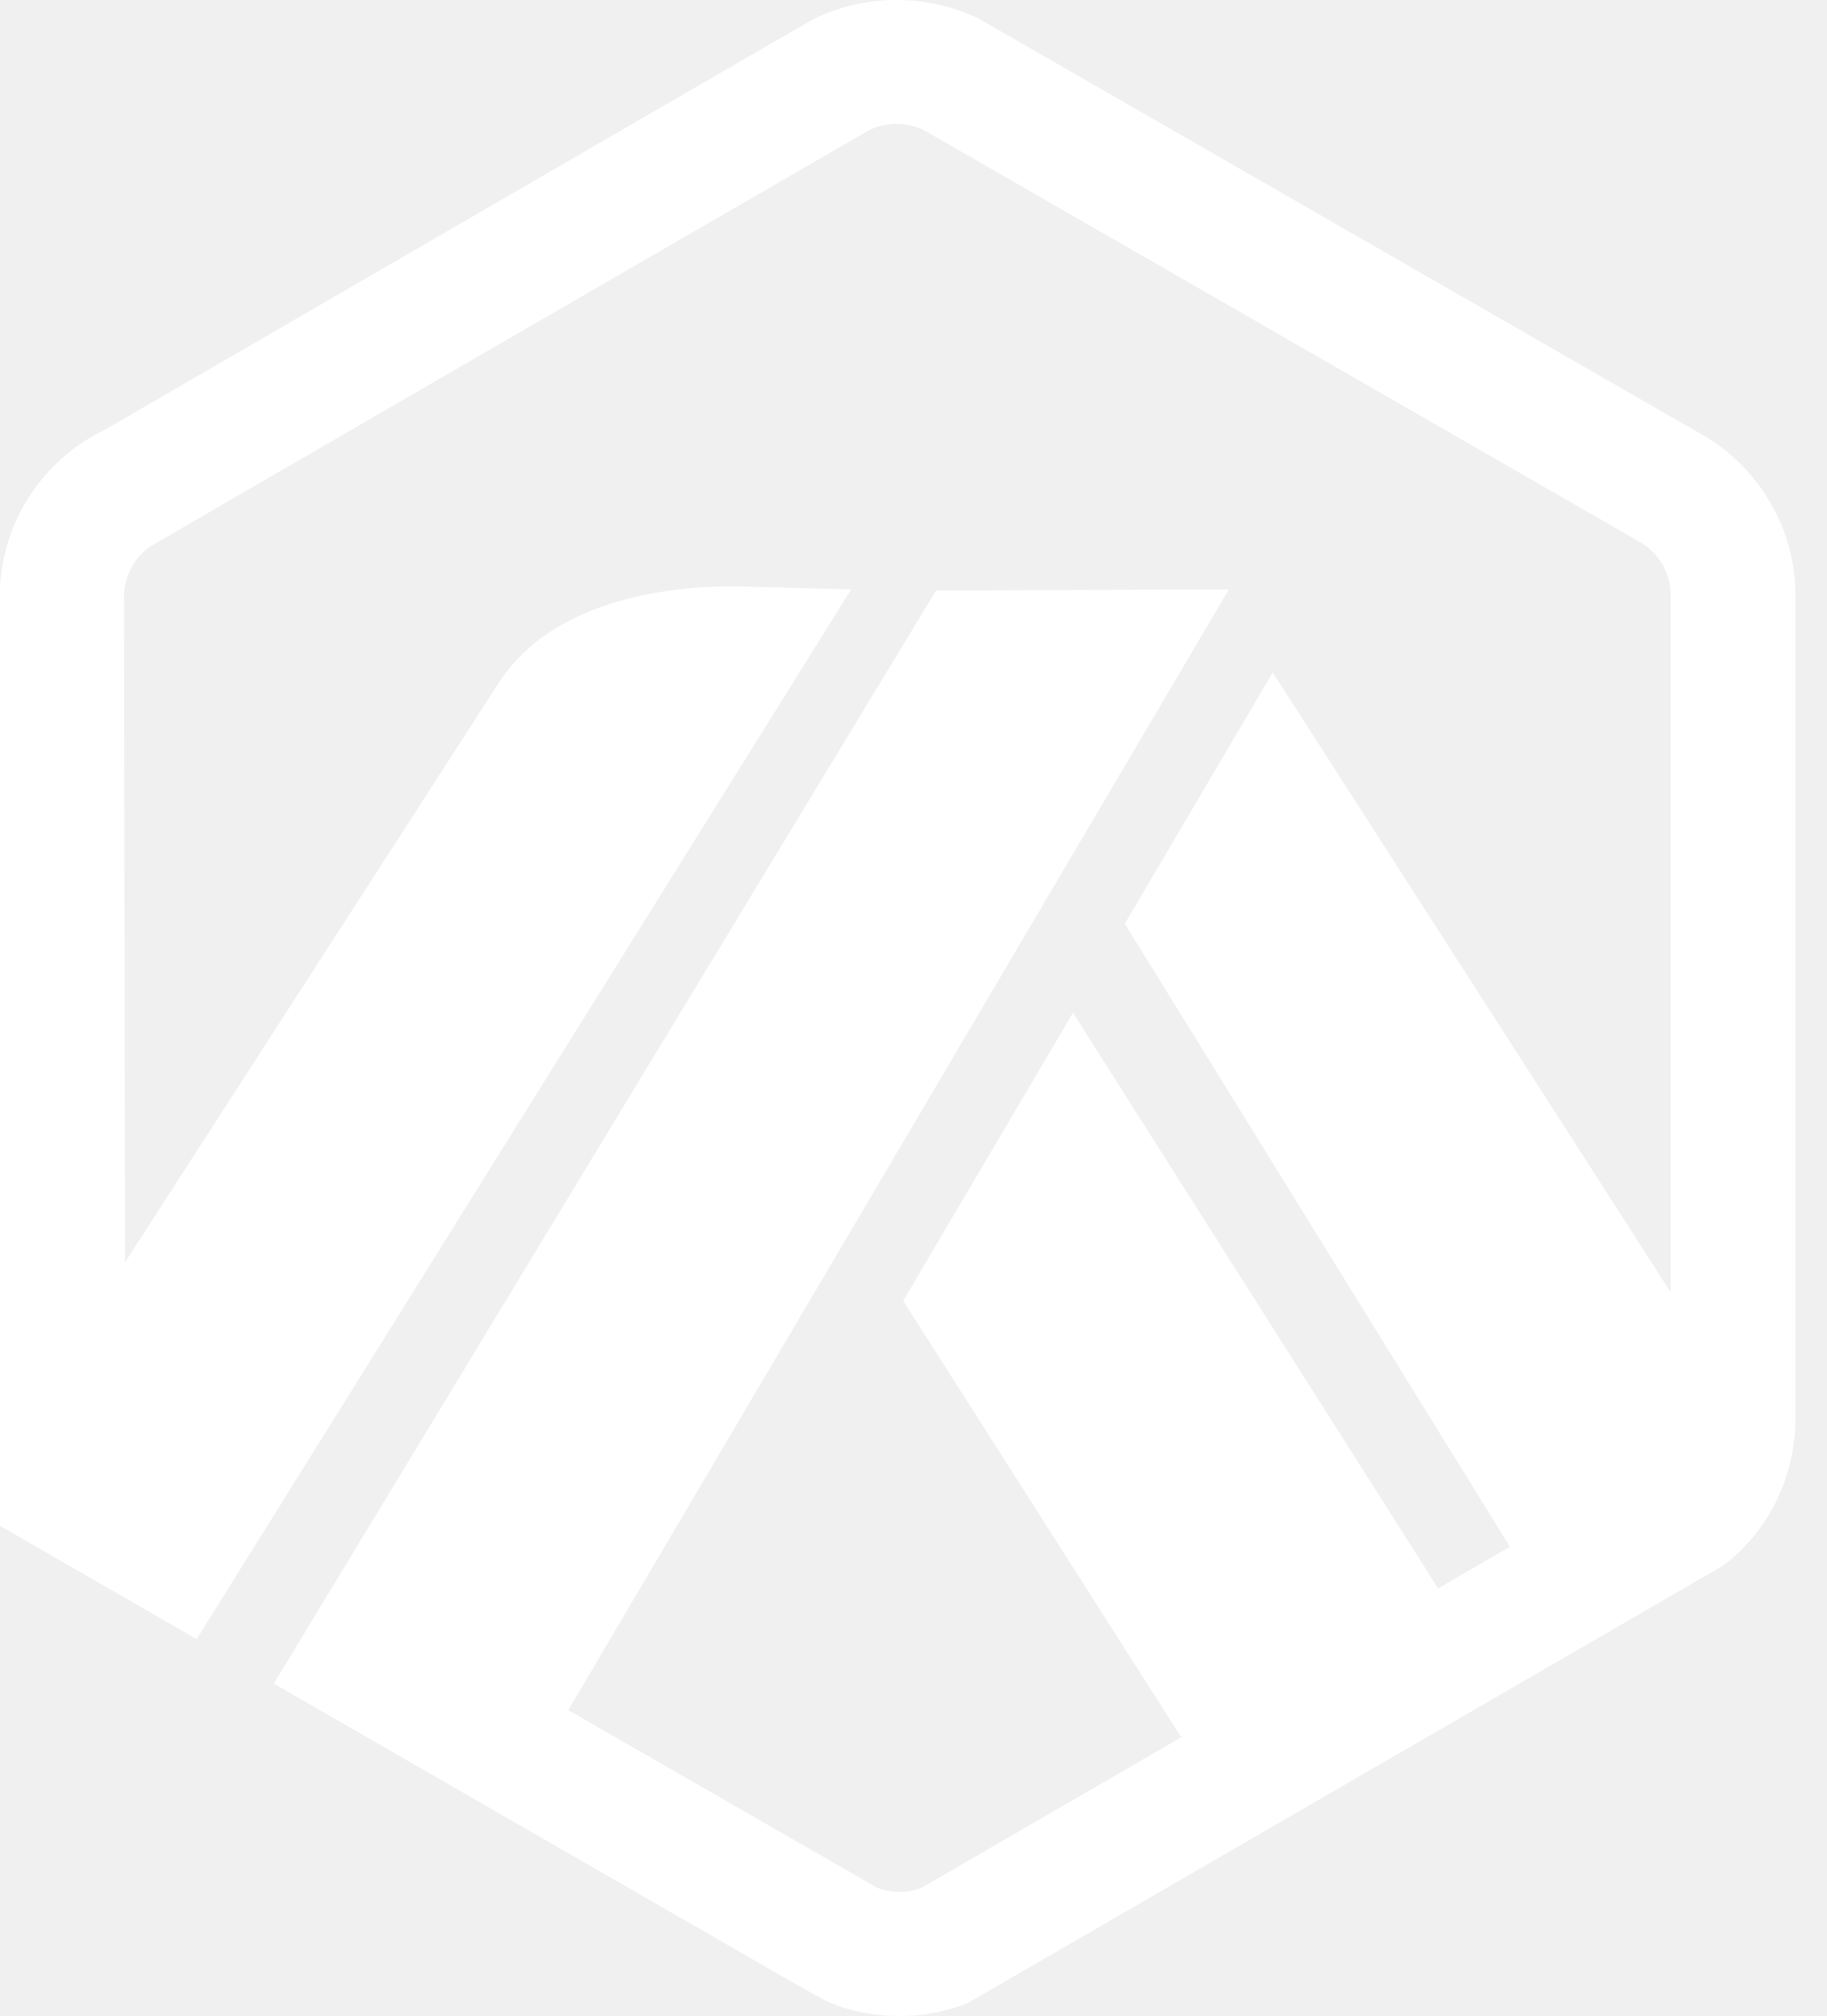
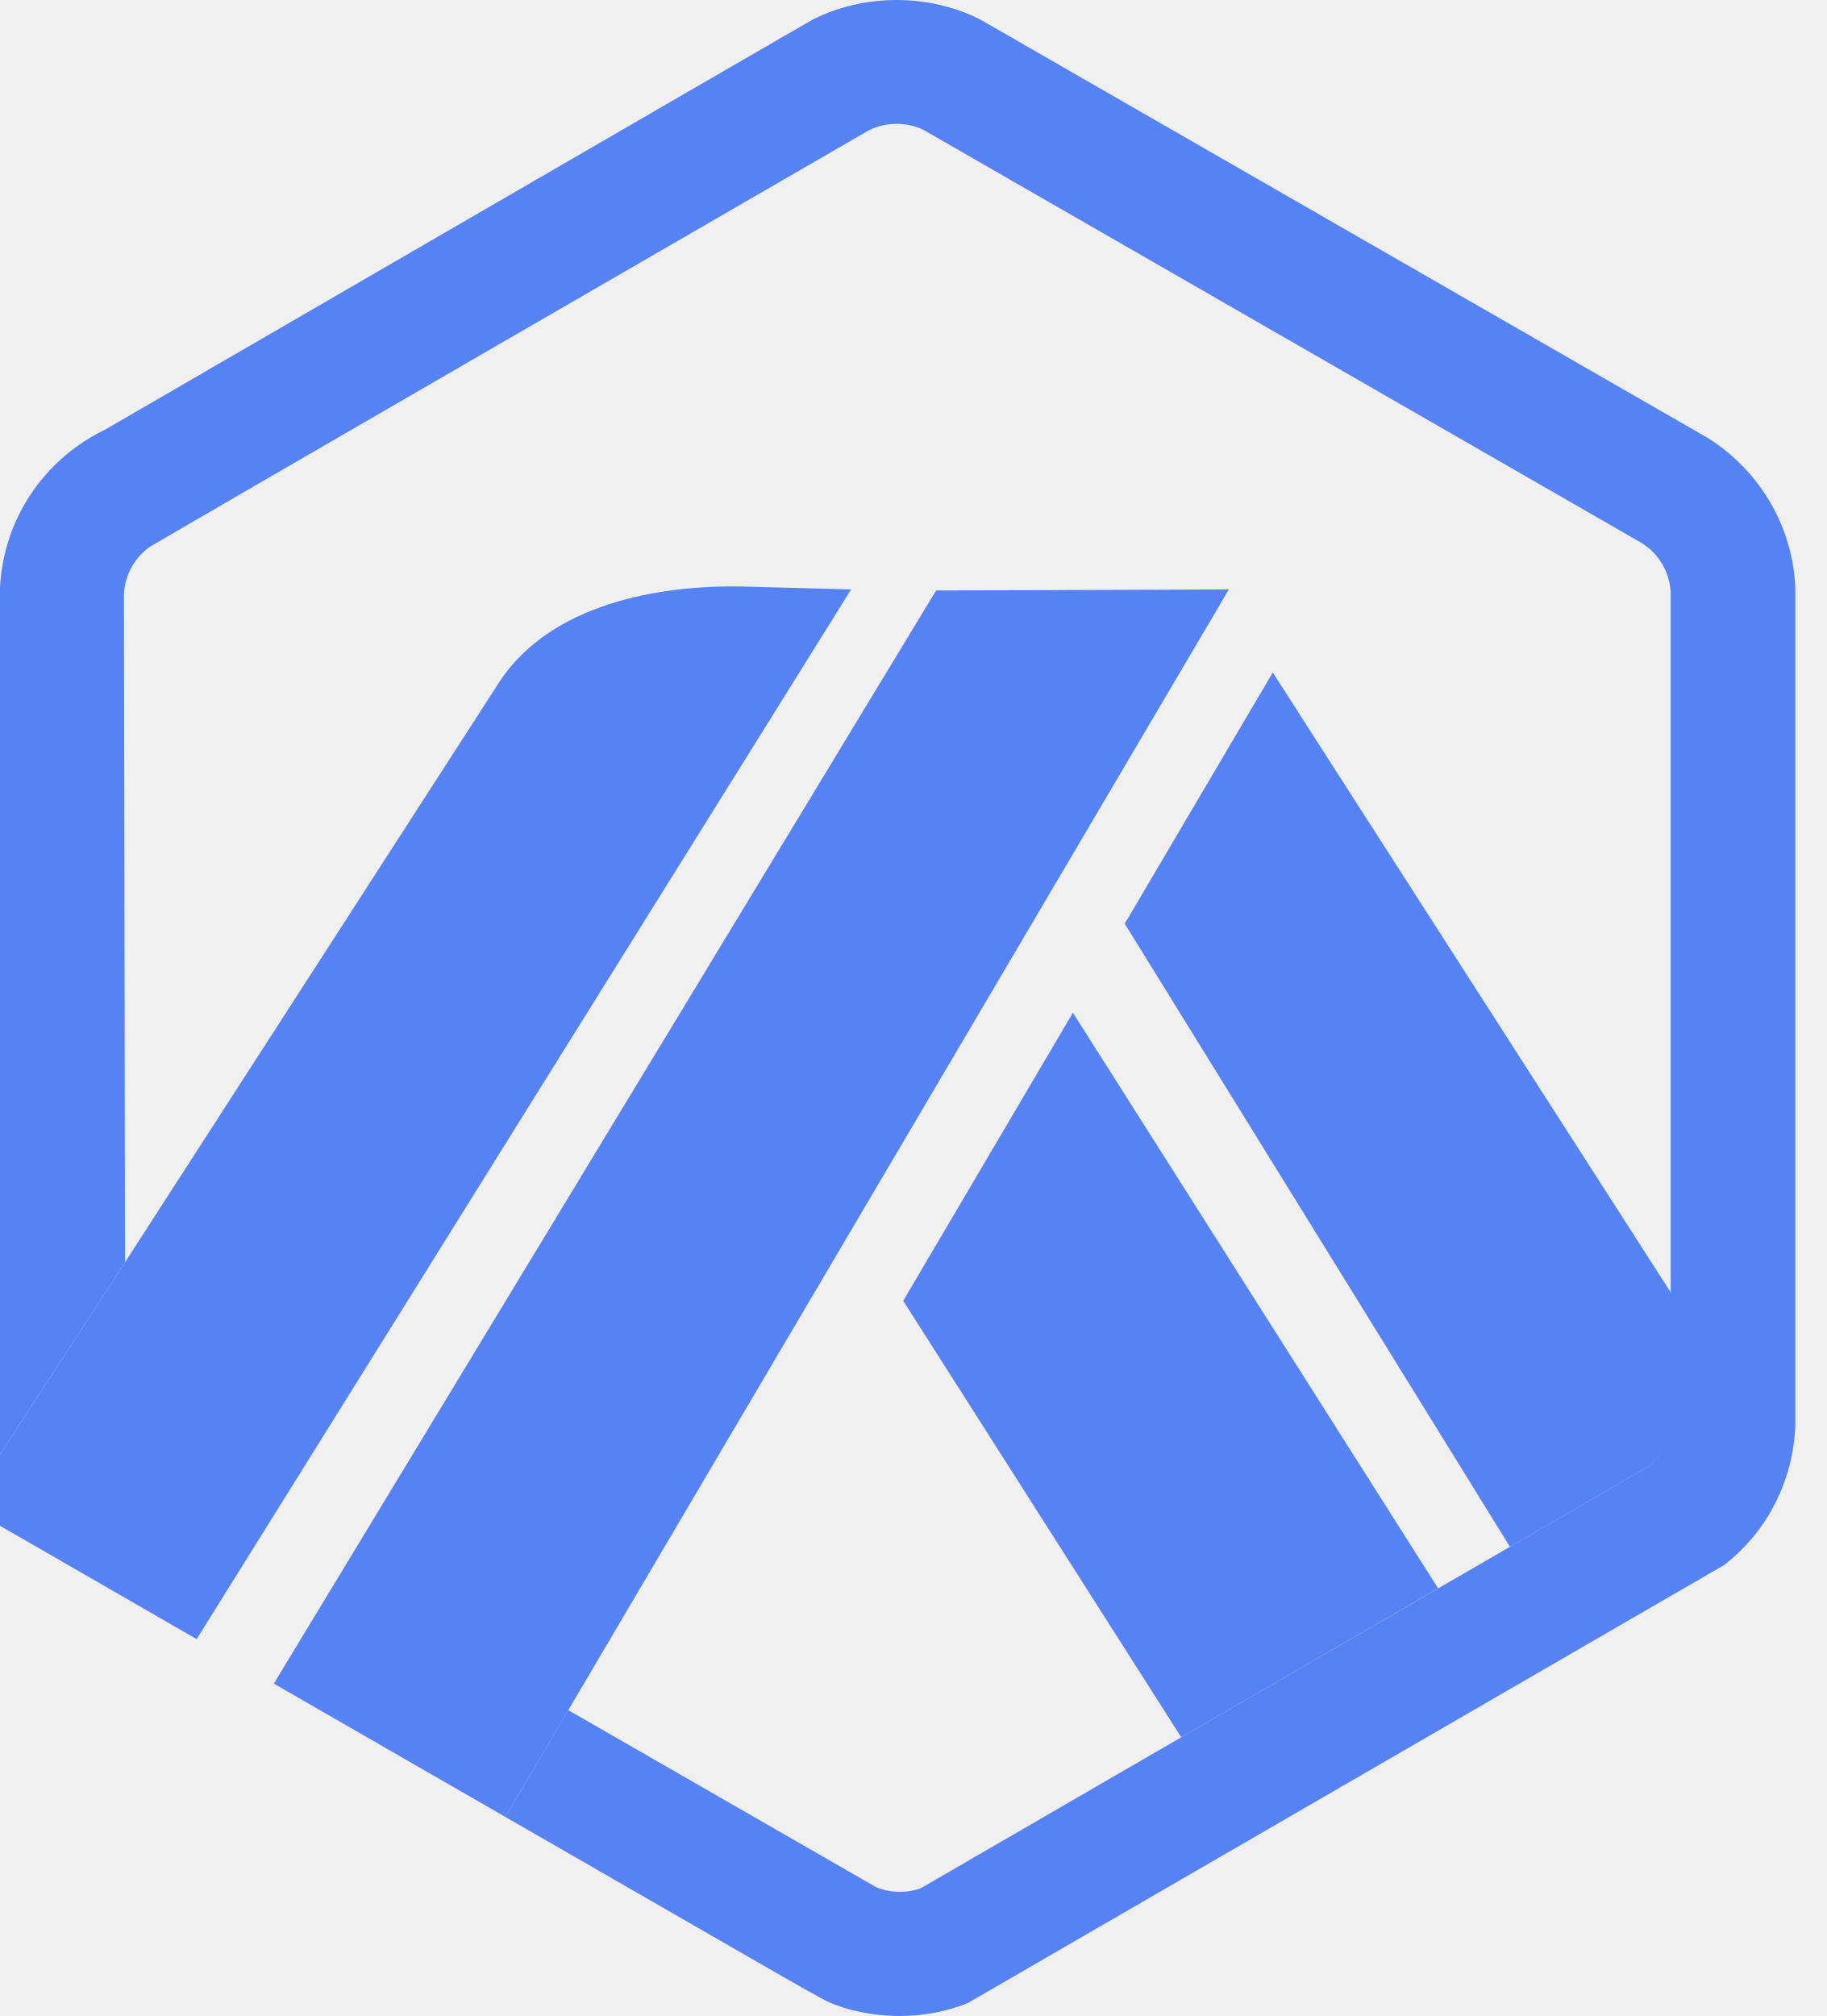
<svg xmlns="http://www.w3.org/2000/svg" width="29" height="32" viewBox="0 0 29 32" fill="none">
-   <path d="M14.339 20.648L18.753 27.576L22.831 25.213L17.034 16.076L14.339 20.648Z" fill="white" />
-   <path d="M26.544 22.434L26.541 20.54L20.206 10.674L17.857 14.662L23.971 24.552L26.182 23.27C26.399 23.094 26.53 22.836 26.544 22.557L26.544 22.434Z" fill="white" />
-   <path d="M7.62939e-05 24.219L3.122 26.018L13.512 9.356L11.749 9.309C10.246 9.288 8.628 9.679 7.885 10.891L1.985 20.036L7.62939e-05 23.086V24.219Z" fill="white" />
-   <path d="M19.509 9.356L14.861 9.373L4.347 26.724L8.022 28.84L9.022 27.145L19.509 9.356Z" fill="white" />
-   <path d="M28.502 9.332C28.463 8.36 27.937 7.47 27.113 6.952L15.559 0.308C14.744 -0.102 13.725 -0.103 12.908 0.308C12.812 0.357 1.673 6.817 1.673 6.817C1.519 6.891 1.37 6.979 1.23 7.079C0.495 7.606 0.046 8.426 0 9.326V23.086L1.985 20.036L1.968 9.419C1.97 9.38 1.975 9.342 1.982 9.304C2.027 9.055 2.166 8.832 2.376 8.681C2.428 8.644 13.758 2.086 13.794 2.068C14.06 1.934 14.399 1.932 14.665 2.064L26.069 8.623C26.339 8.795 26.508 9.086 26.523 9.405V22.557C26.509 22.836 26.399 23.094 26.182 23.27L23.971 24.552L22.831 25.213L18.753 27.576L14.618 29.972C14.395 30.053 14.135 30.048 13.914 29.958L9.021 27.145L8.022 28.84L12.419 31.371C12.564 31.454 12.694 31.527 12.8 31.587C12.965 31.679 13.077 31.741 13.116 31.76C13.429 31.912 13.879 32 14.284 32C14.655 32 15.017 31.932 15.36 31.797L27.371 24.842C28.06 24.308 28.466 23.502 28.502 22.63V9.332Z" fill="white" />
+   <path d="M14.339 20.648L18.753 27.576L22.831 25.212L17.033 16.075L14.339 20.648Z" fill="#5682F4" />
+   <path d="M26.544 22.434L26.541 20.541L20.206 10.675L17.856 14.662L23.971 24.552L26.182 23.271C26.399 23.095 26.53 22.836 26.544 22.557L26.544 22.434Z" fill="#5682F4" />
+   <path d="M0 24.219L3.122 26.018L13.512 9.356L11.749 9.309C10.246 9.288 8.628 9.679 7.885 10.891L1.985 20.036L0 23.086V24.219Z" fill="#5682F4" />
+   <path d="M19.509 9.356L14.861 9.373L4.347 26.724L8.022 28.84L9.022 27.145L19.509 9.356Z" fill="#5682F4" />
+   <path d="M28.502 9.332C28.463 8.36 27.937 7.47 27.113 6.952L15.559 0.308C14.744 -0.102 13.725 -0.103 12.908 0.308C12.812 0.357 1.673 6.817 1.673 6.817C1.519 6.891 1.37 6.979 1.23 7.079C0.495 7.606 0.046 8.426 0 9.326V23.086L1.985 20.036L1.968 9.419C1.97 9.38 1.975 9.342 1.982 9.304C2.027 9.055 2.166 8.832 2.376 8.681C2.428 8.644 13.758 2.086 13.794 2.068C14.06 1.934 14.399 1.932 14.665 2.064L26.069 8.623C26.339 8.795 26.508 9.086 26.523 9.405V22.557C26.509 22.836 26.399 23.094 26.182 23.27L23.971 24.552L22.831 25.213L18.753 27.576L14.618 29.972C14.395 30.053 14.135 30.048 13.914 29.958L9.021 27.145L8.022 28.84L12.419 31.371C12.564 31.454 12.694 31.527 12.8 31.587C12.965 31.679 13.077 31.741 13.116 31.76C13.429 31.912 13.879 32 14.284 32C14.655 32 15.017 31.932 15.36 31.797L27.371 24.842C28.06 24.308 28.466 23.502 28.502 22.63V9.332Z" fill="#5682F4" />
</svg>
